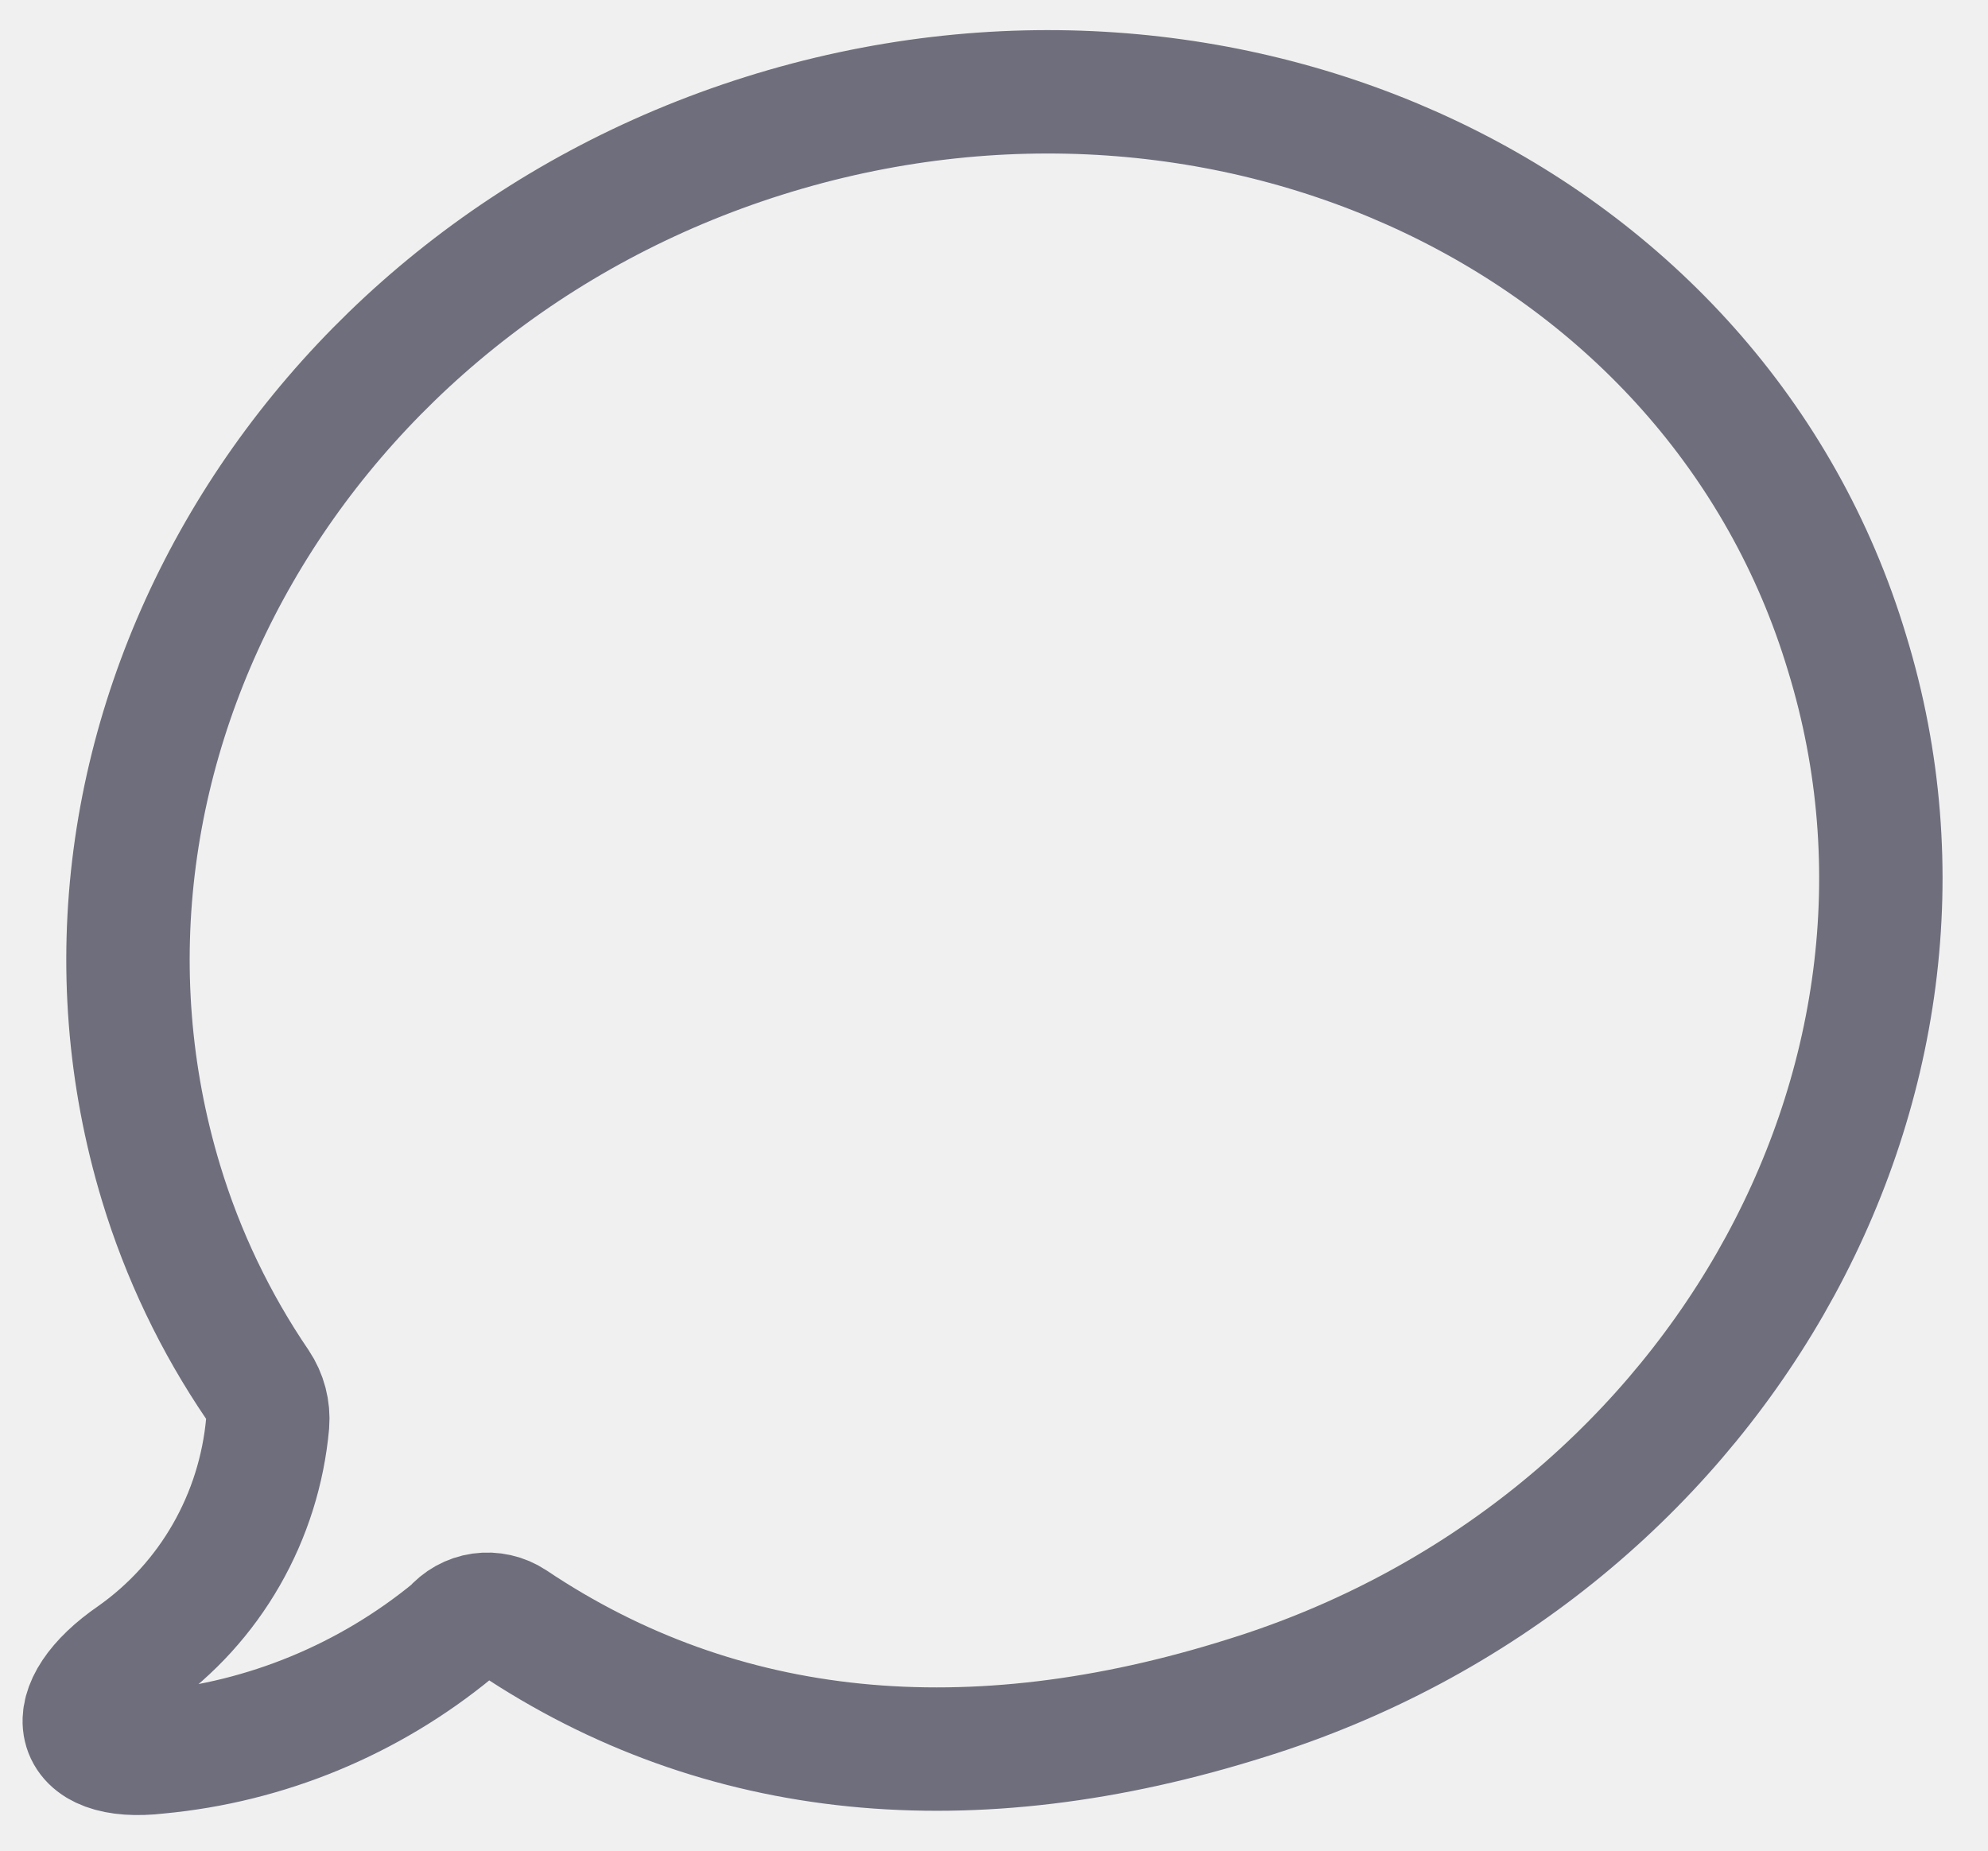
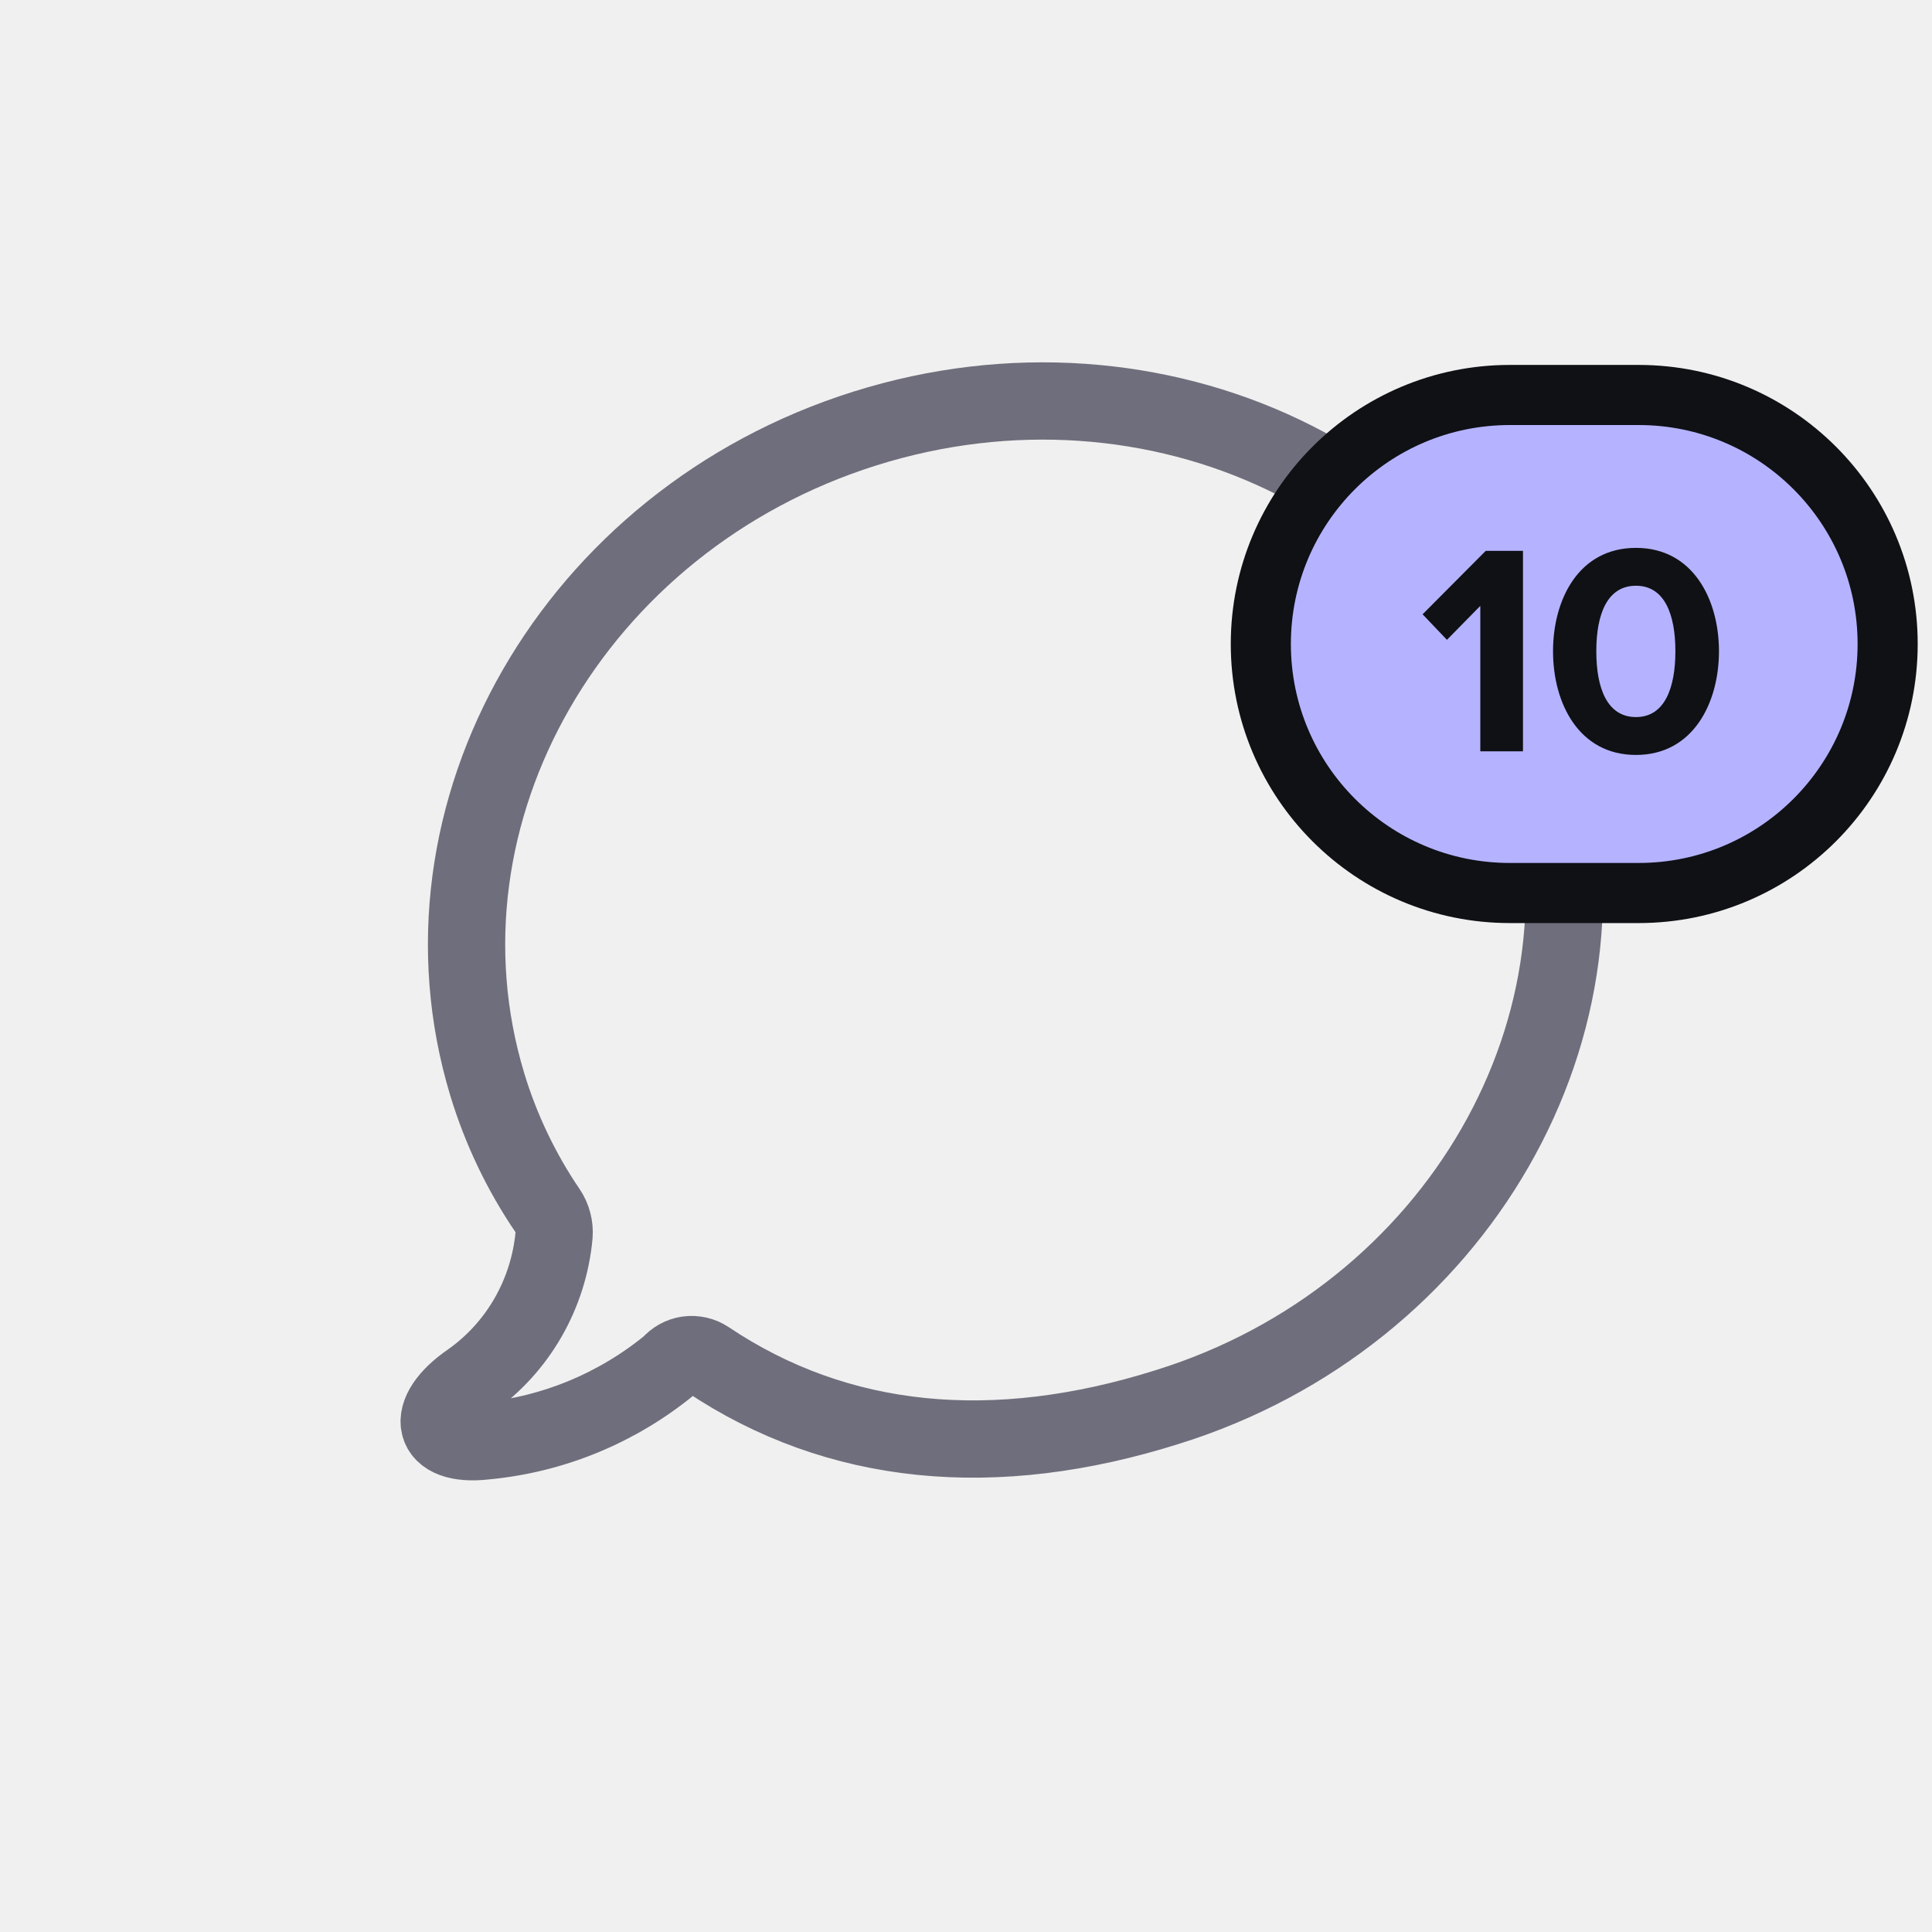
- <svg xmlns="http://www.w3.org/2000/svg" width="29" height="27" viewBox="0 0 29 27" fill="none">
-   <path d="M26.945 9.53C25.047 3.208 17.929 -0.153 11.145 1.981C4.361 4.115 0.442 10.953 2.349 17.257C2.666 18.305 3.141 19.298 3.755 20.2C3.867 20.367 3.92 20.568 3.904 20.77C3.843 21.445 3.637 22.099 3.3 22.686C2.963 23.273 2.503 23.778 1.953 24.166C0.864 24.913 1.022 25.713 2.305 25.562C3.883 25.414 5.381 24.795 6.611 23.784C6.715 23.661 6.86 23.58 7.018 23.557C7.177 23.535 7.338 23.571 7.472 23.659C10.521 25.704 14.168 26.042 18.192 24.771C24.941 22.672 28.878 15.835 26.945 9.53Z" stroke="#6F6E7C" stroke-width="1.8" stroke-miterlimit="10" />
+ <svg xmlns="http://www.w3.org/2000/svg" width="45" height="45" viewBox="0 0 45 45" fill="none">
+   <g clip-path="url(#clip0_2387_2795)">
+     <path d="M35.945 17.53C34.047 11.208 26.929 7.847 20.145 9.981C13.361 12.115 9.442 18.953 11.349 25.257C11.667 26.305 12.141 27.298 12.755 28.2C12.867 28.367 12.92 28.568 12.905 28.77C12.843 29.445 12.637 30.099 12.3 30.686C11.963 31.273 11.504 31.778 10.954 32.166C9.864 32.913 10.022 33.713 11.305 33.562C12.883 33.414 14.382 32.795 15.611 31.784C15.715 31.661 15.86 31.58 16.018 31.557C16.177 31.535 16.338 31.571 16.472 31.659C19.521 33.704 23.168 34.042 27.193 32.771C33.941 30.672 37.878 23.835 35.945 17.53Z" stroke="#6F6E7C" stroke-width="1.8" stroke-miterlimit="10" />
+     <rect x="29.367" y="9.2" width="14.6" height="11.6" rx="5.8" fill="#B5B3FF" />
+     <rect x="29.367" y="9.2" width="14.6" height="11.6" rx="5.8" stroke="#0F1115" stroke-width="1.4" />
+     <path d="M35.473 17.5H34.479V14.112L33.702 14.903L33.135 14.308L34.605 12.831H35.473V17.5ZM38.105 17.584C36.769 17.584 36.173 16.373 36.173 15.169C36.173 13.965 36.769 12.761 38.105 12.761C39.435 12.761 40.038 13.965 40.038 15.169C40.038 16.373 39.435 17.584 38.105 17.584ZM38.105 16.702C38.77 16.702 39.023 16.03 39.023 15.169C39.023 14.308 38.77 13.643 38.105 13.643C37.434 13.643 37.181 14.308 37.181 15.169C37.181 16.03 37.434 16.702 38.105 16.702Z" fill="#0F1115" />
+   </g>
+   <defs>
+     <clipPath id="clip0_2387_2795">
+       <rect width="44" height="44" fill="white" transform="translate(0.666992 0.5)" />
+     </clipPath>
+   </defs>
</svg>
